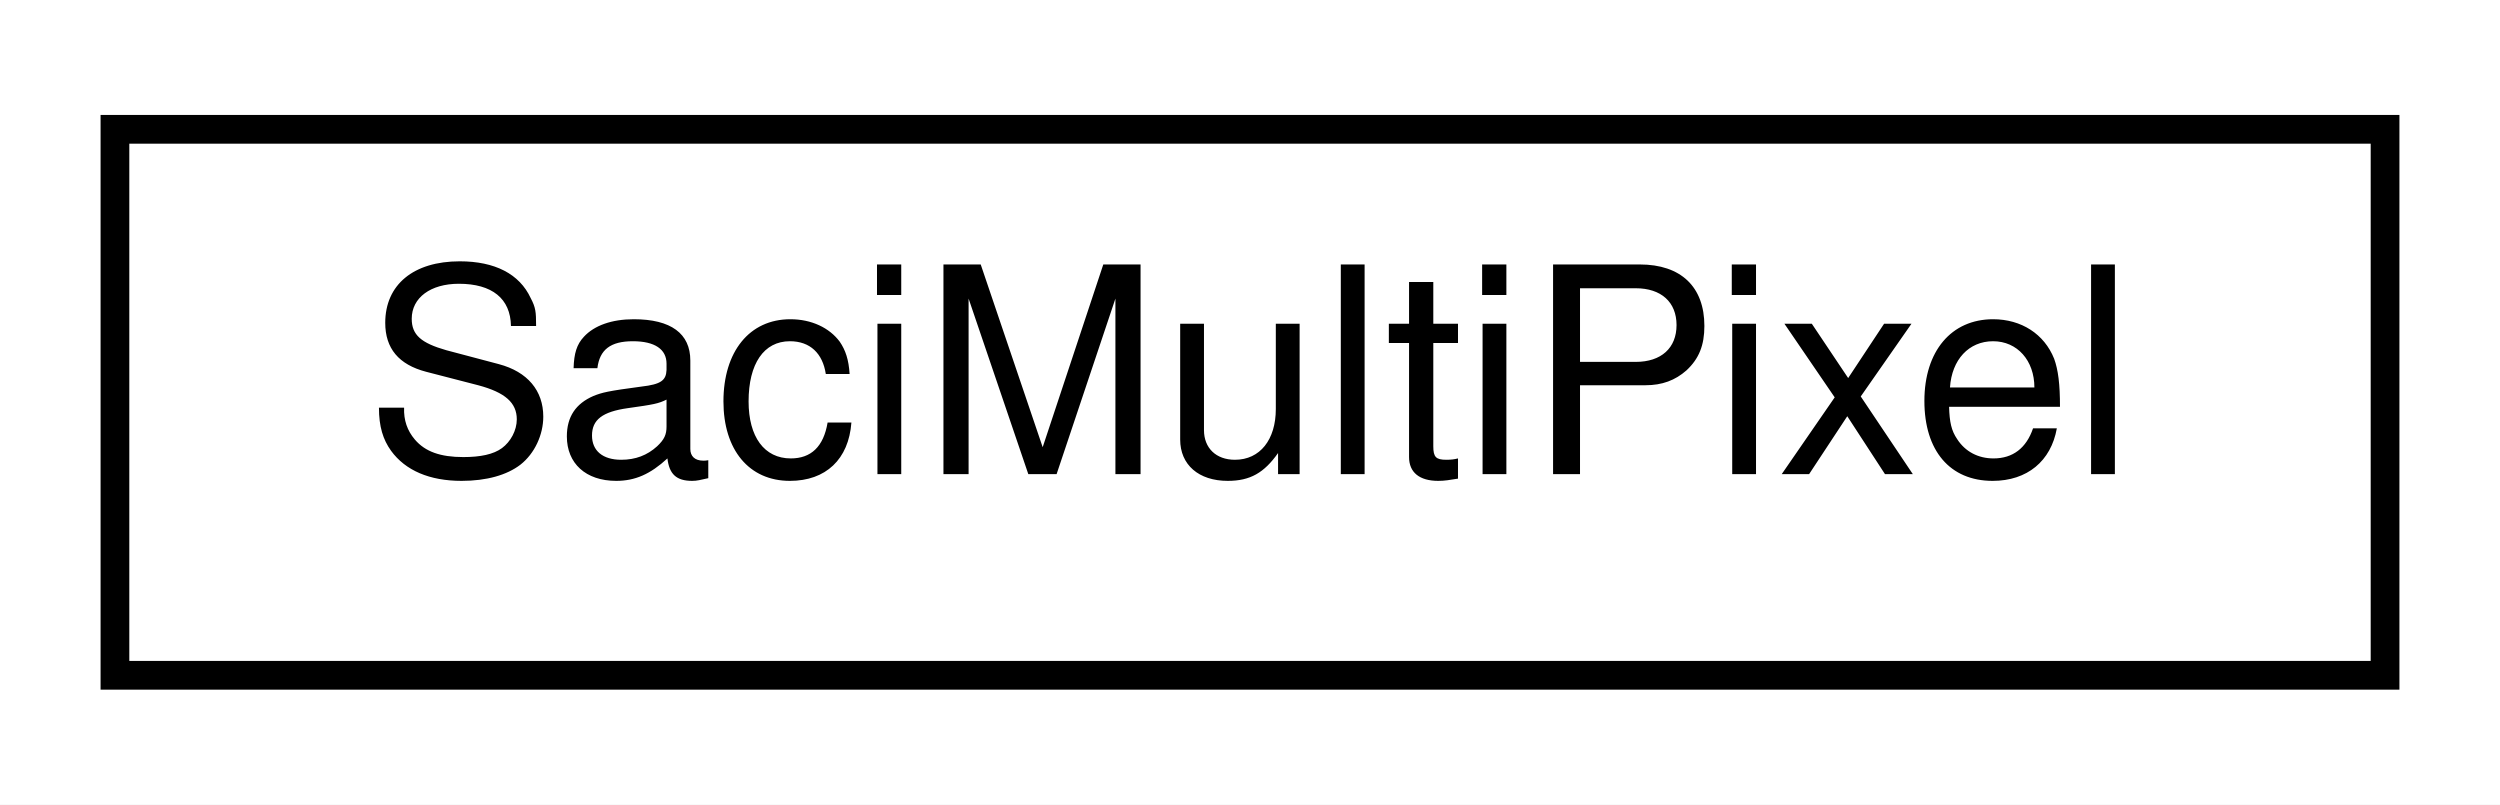
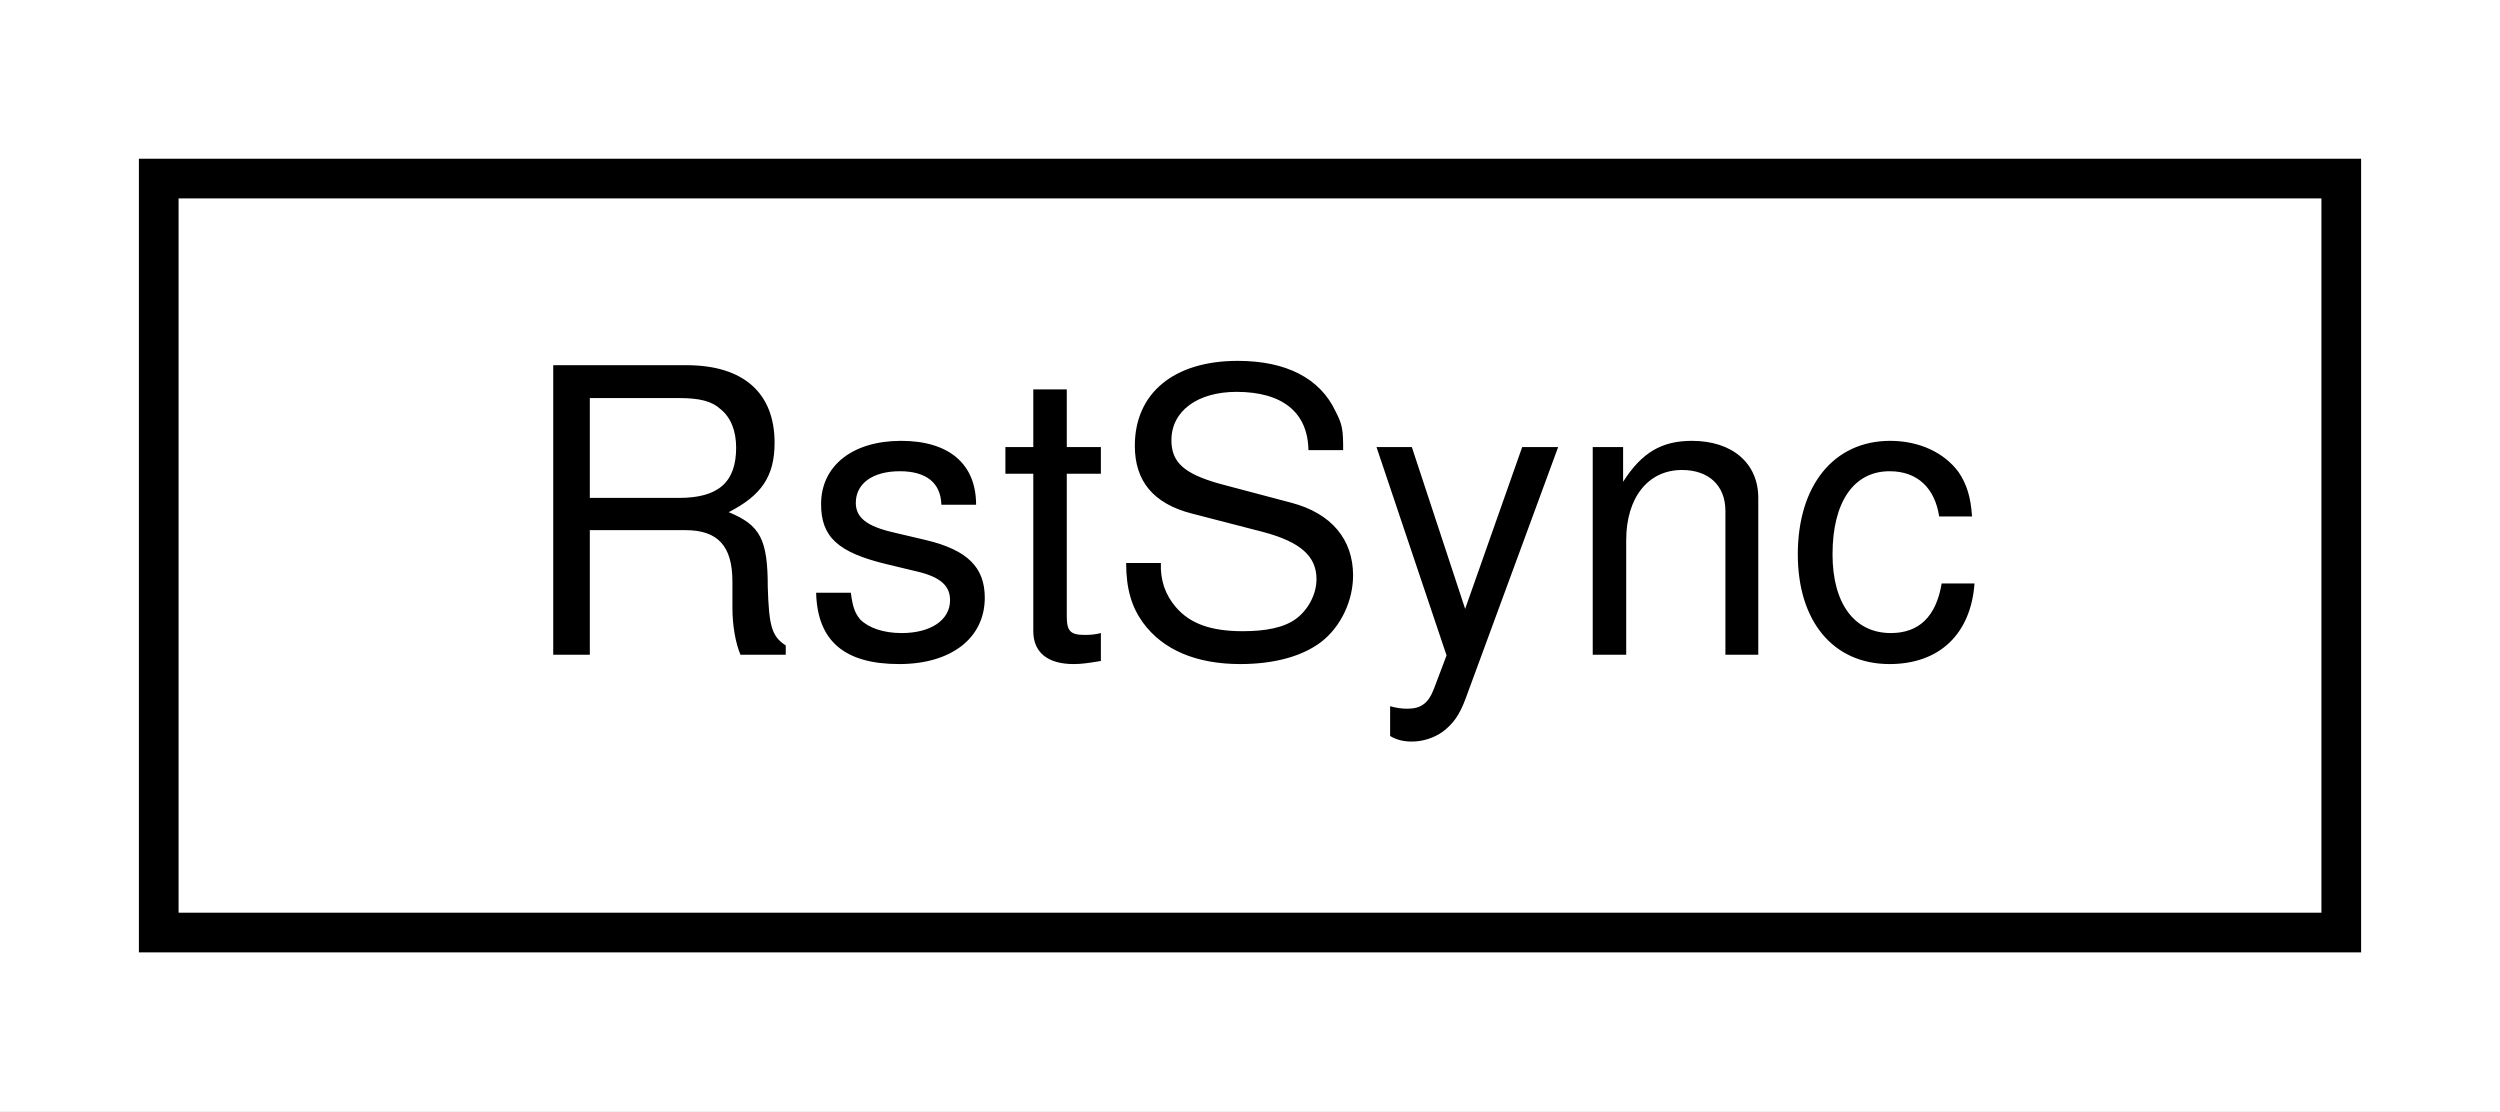
- <svg xmlns="http://www.w3.org/2000/svg" xmlns:xlink="http://www.w3.org/1999/xlink" width="87pt" height="28pt" viewBox="0.00 0.00 87.00 28.00">
+ <svg xmlns="http://www.w3.org/2000/svg" xmlns:xlink="http://www.w3.org/1999/xlink" width="63pt" height="28pt" viewBox="0.00 0.00 63.00 28.00">
  <g id="graph0" class="graph" transform="scale(1 1) rotate(0) translate(4 24)">
-     <polygon fill="white" stroke="none" points="-4,4 -4,-24 83,-24 83,4 -4,4" />
+     <polygon fill="white" stroke="none" points="-4,4 -4,-24 59,-24 59,4 -4,4" />
    <g id="node1" class="node">
      <g id="a_node1">
-         <a xlink:href="classSaciMultiPixel.html" target="_top" xlink:title="SaciMultiPixel">
-           <polygon fill="white" stroke="black" points="-7.10543e-15,-0.5 -7.10543e-15,-19.5 79,-19.5 79,-0.5 -7.10543e-15,-0.5" />
-           <text text-anchor="middle" x="39.5" y="-7.5" font-family="Helvetica,sans-Serif" font-size="10.00">SaciMultiPixel</text>
+         <a xlink:href="classRstSync.html" target="_top" xlink:title="RstSync">
+           <polygon fill="white" stroke="black" points="0,-0.5 0,-19.5 55,-19.5 55,-0.5 0,-0.5" />
+           <text text-anchor="middle" x="27.5" y="-7.5" font-family="Helvetica,sans-Serif" font-size="10.00">RstSync</text>
        </a>
      </g>
    </g>
  </g>
</svg>
